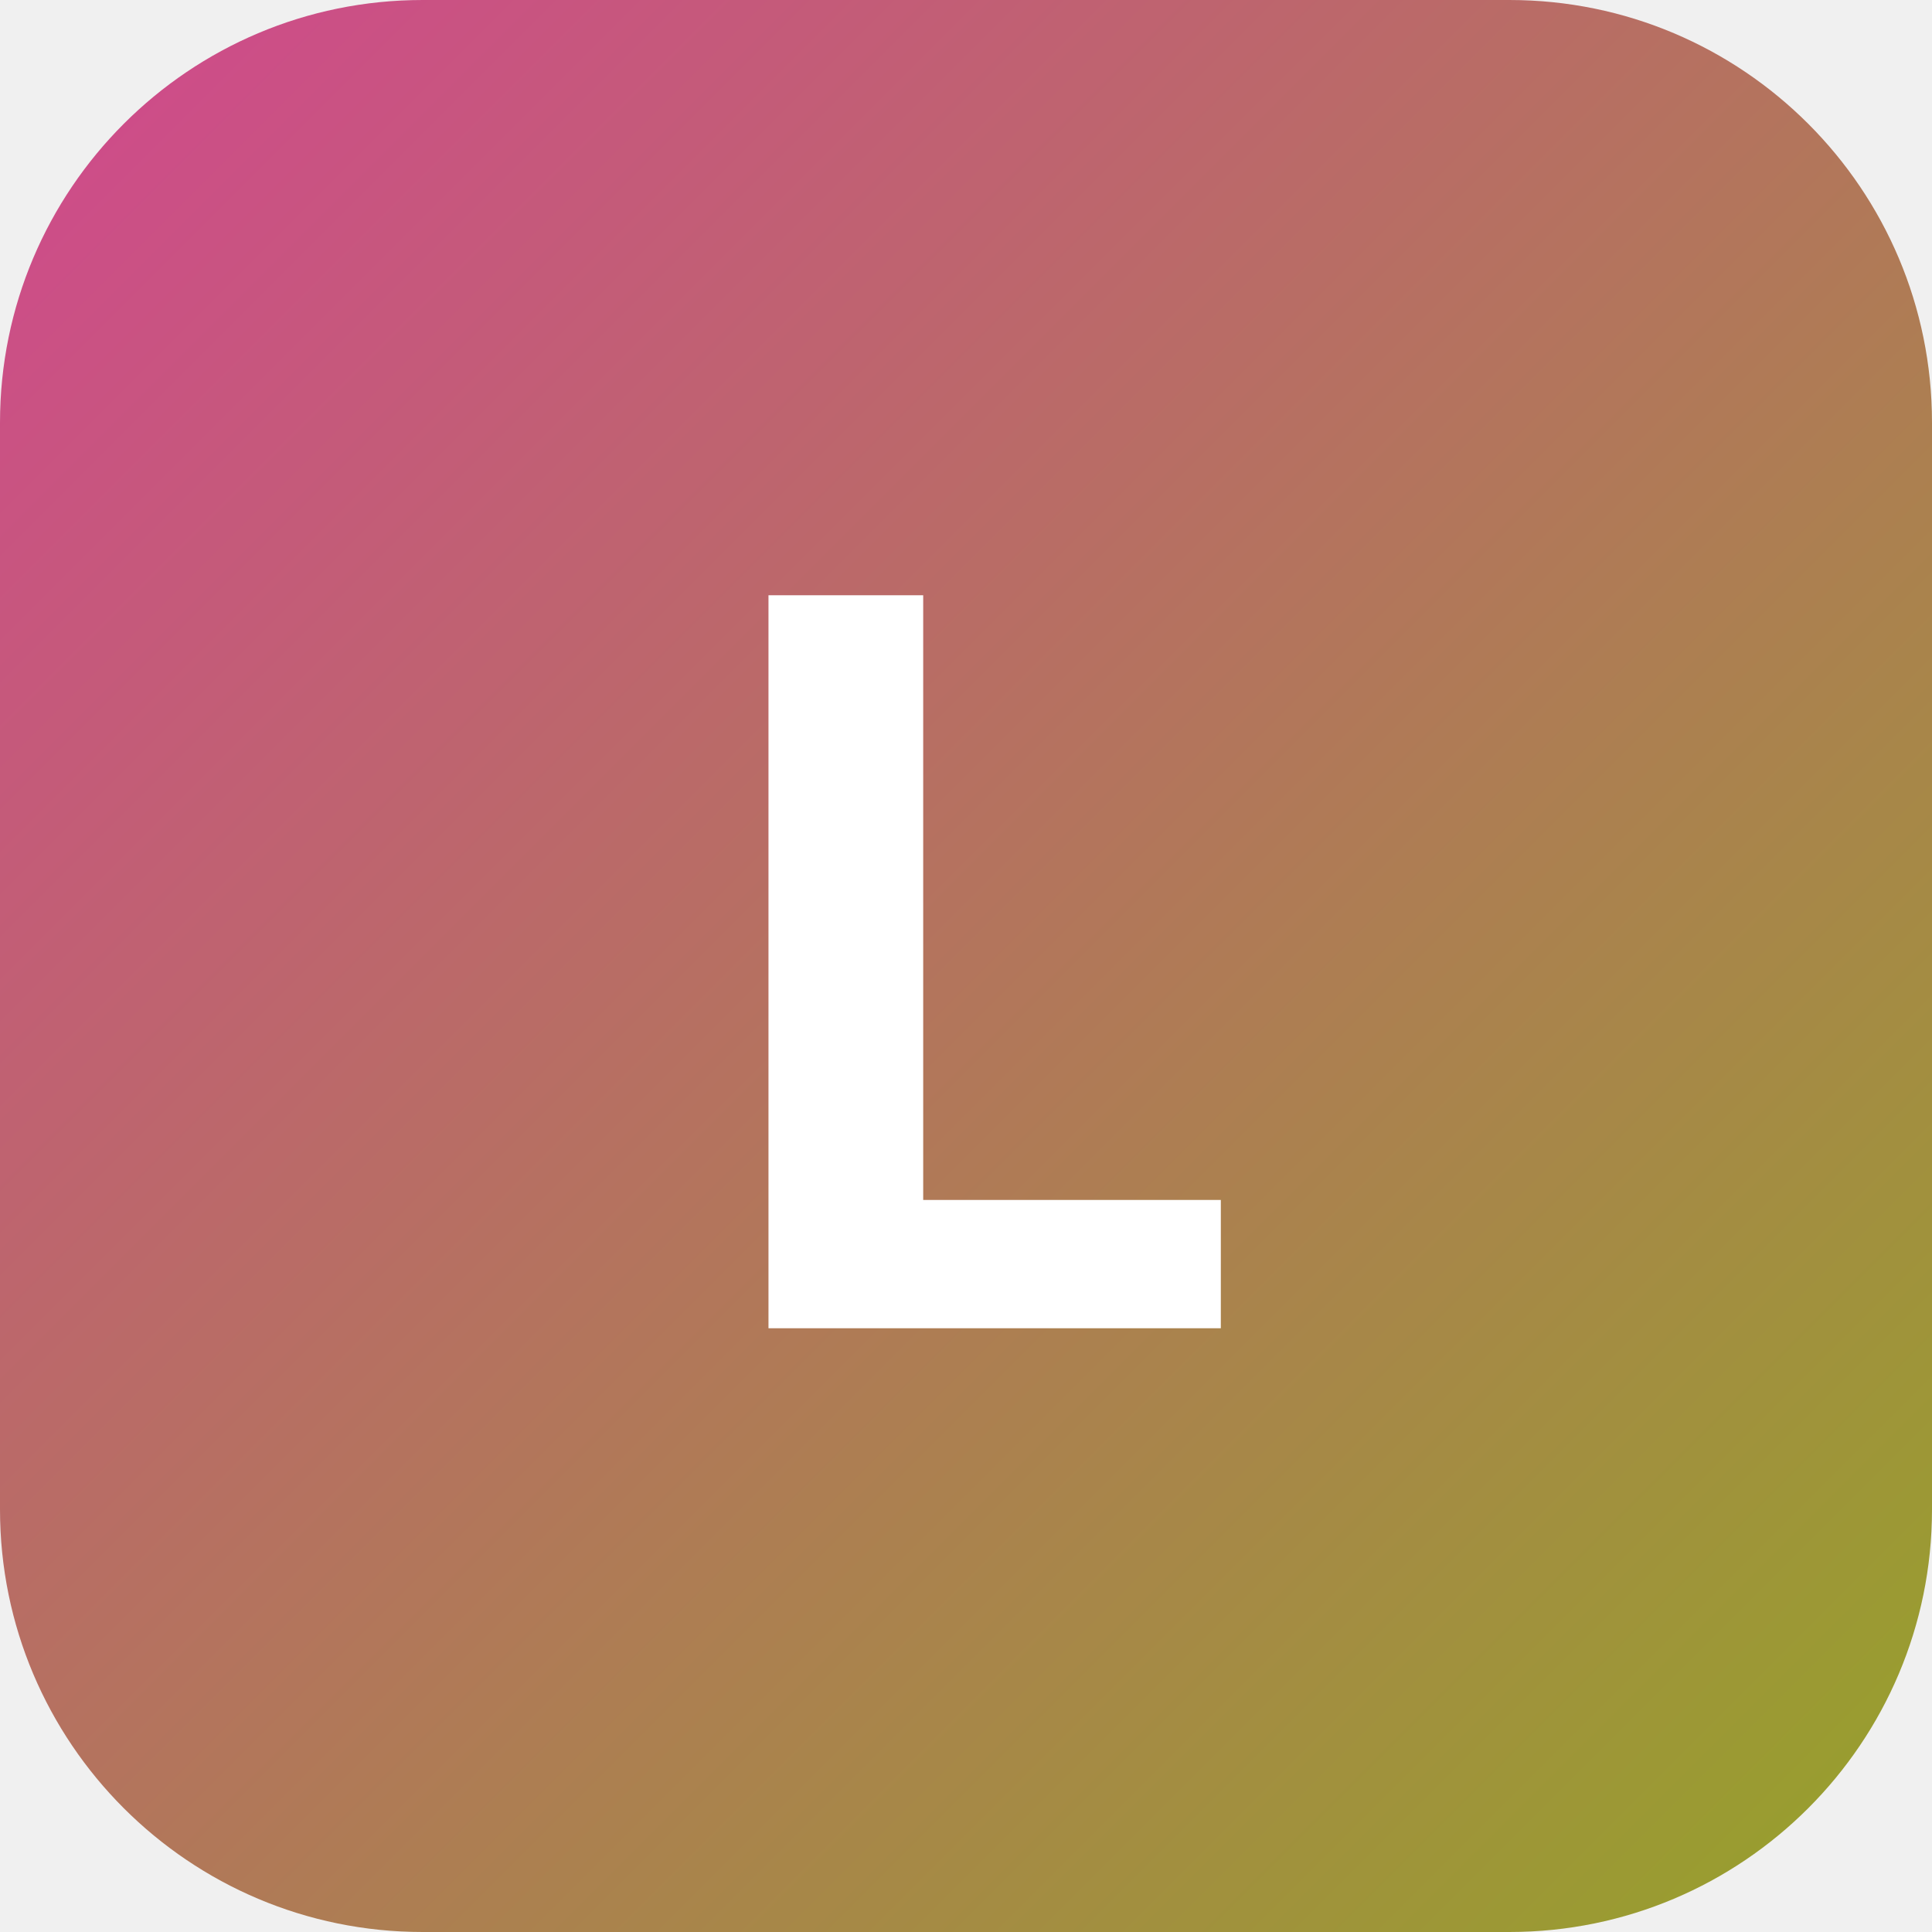
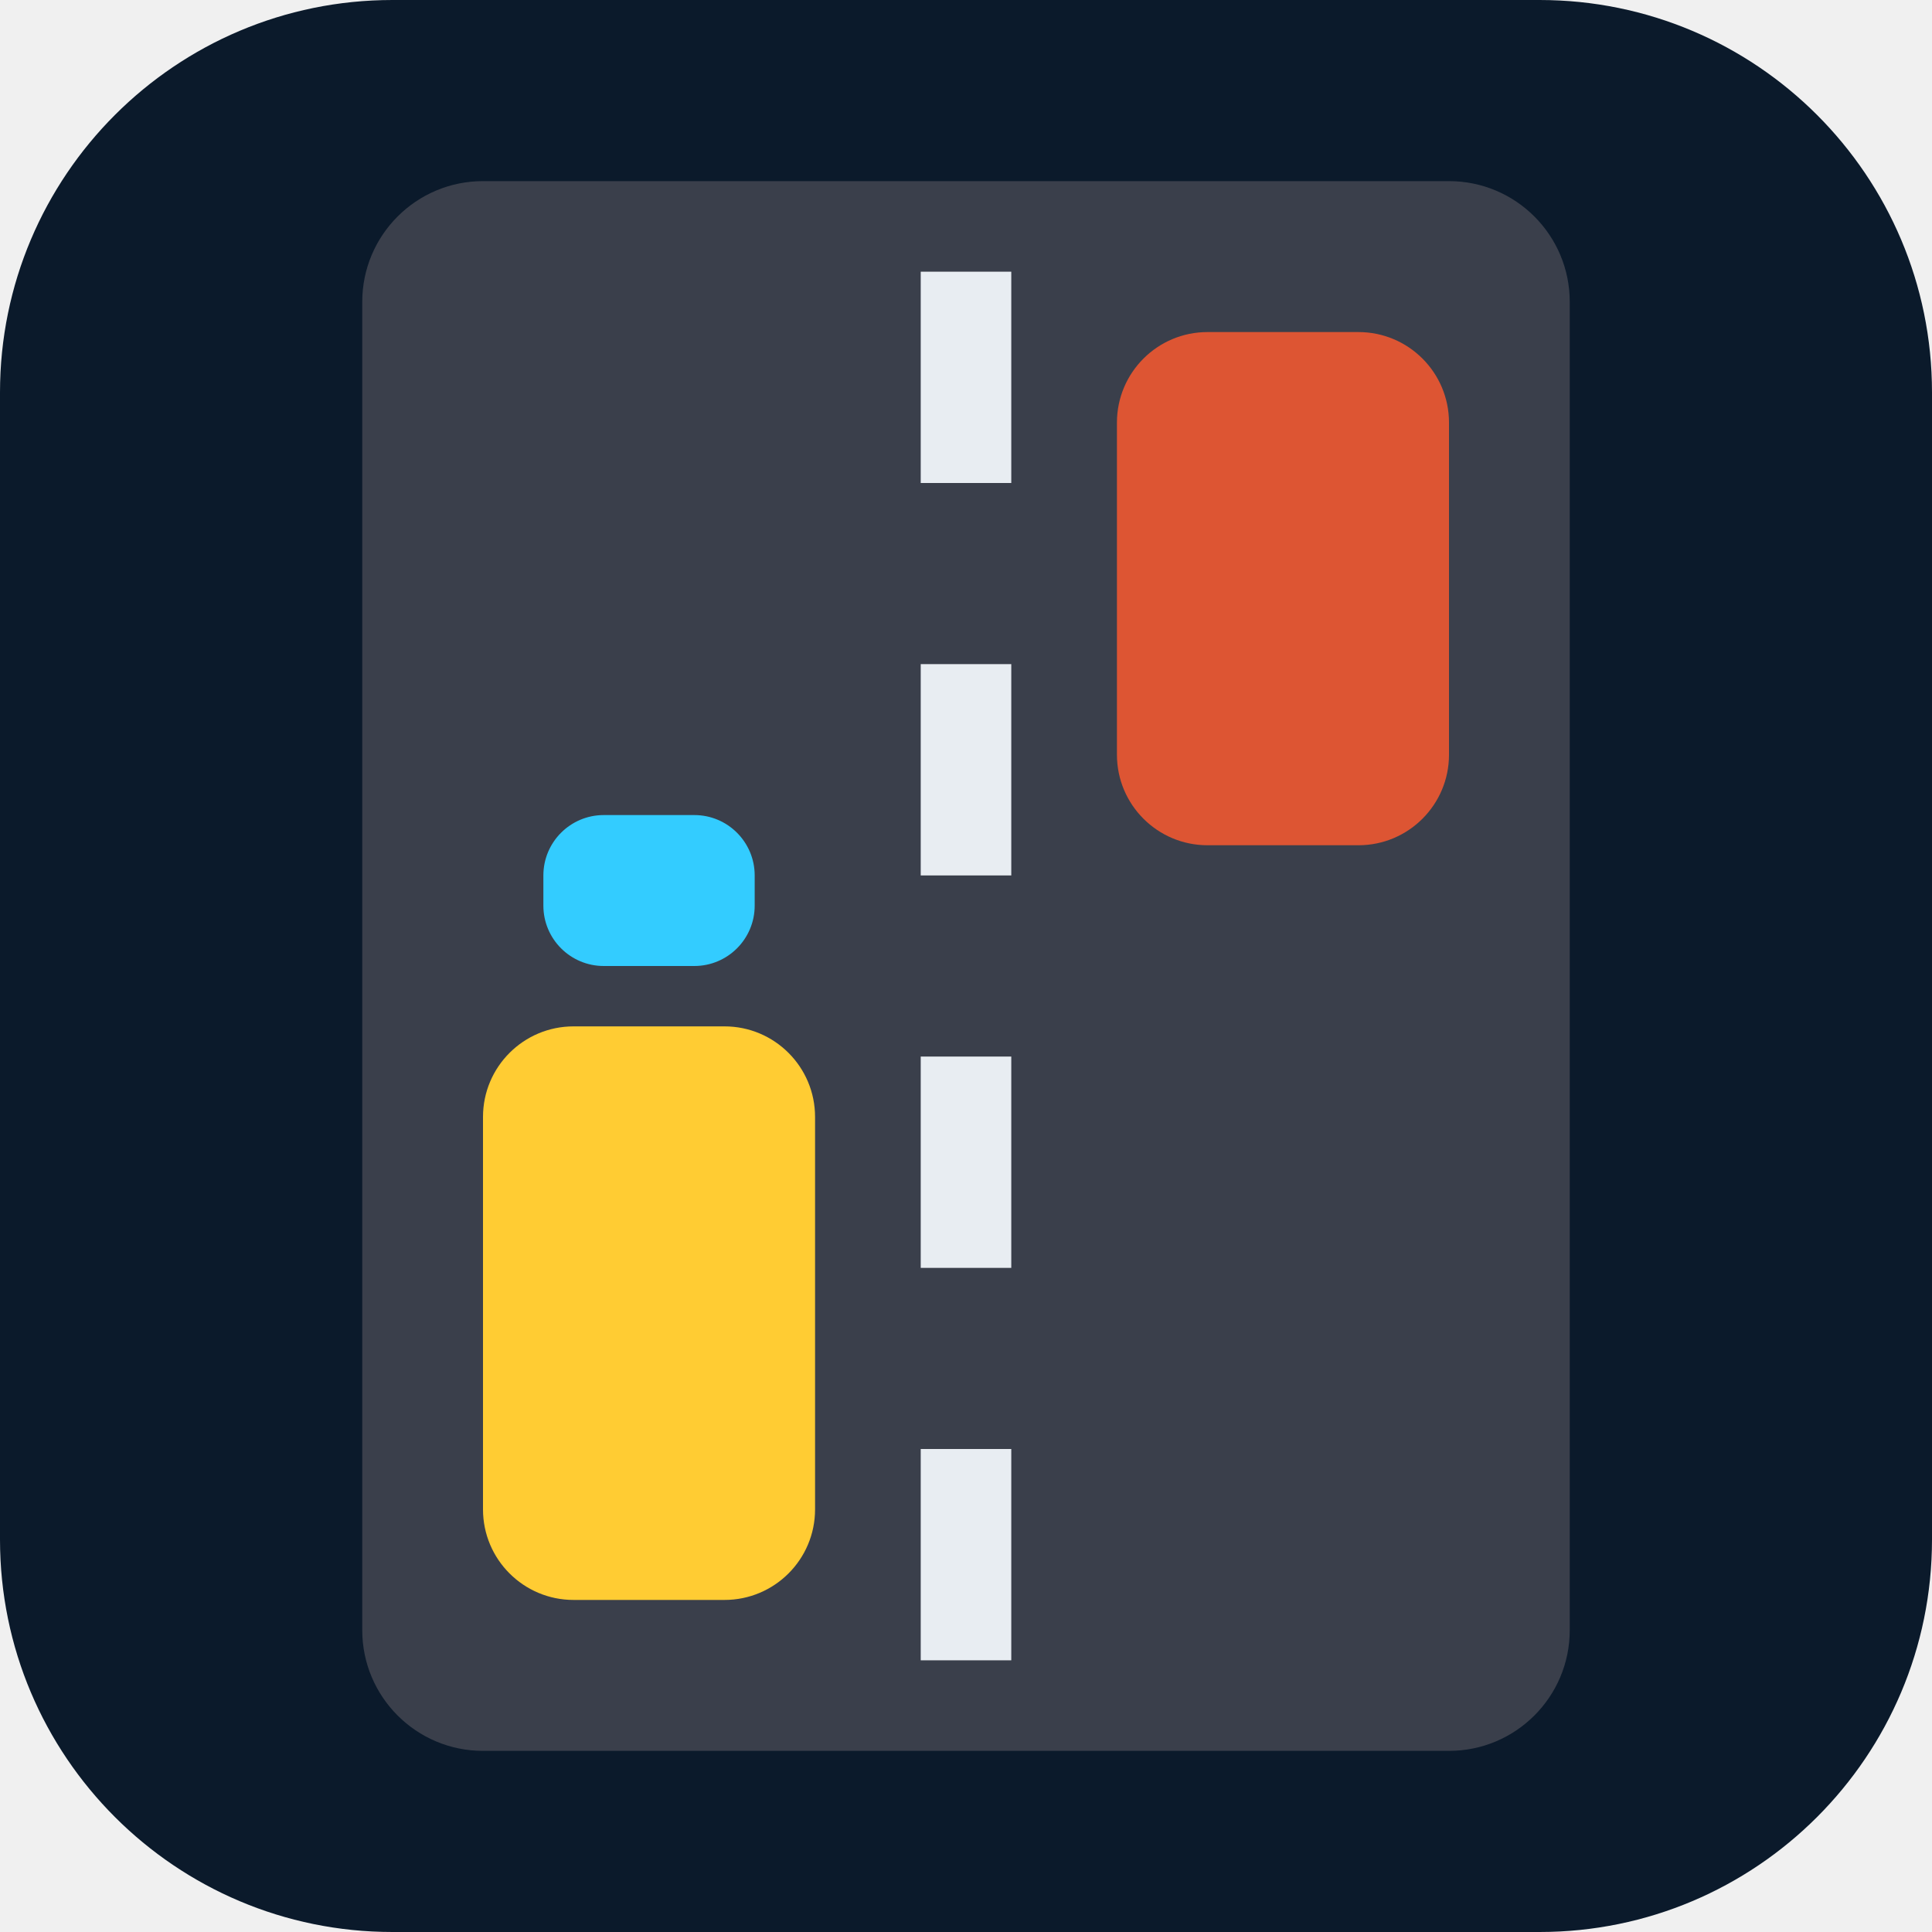
<svg xmlns="http://www.w3.org/2000/svg" viewBox="0 0 64 64">
-   <defs>
-     <linearGradient id="g" x1="0" y1="0" x2="1" y2="1">
-       <stop offset="0" stop-color="hsl(329 60% 55%)" />
-       <stop offset="1" stop-color="hsl(67 60% 40%)" />
-     </linearGradient>
-   </defs>
-   <rect width="64" height="64" rx="14" fill="url(#g)" />
-   <text x="32" y="44" font-size="34" text-anchor="middle" fill="#ffffff" font-family="Verdana,sans-serif" font-weight="bold">L</text>
+   <rect width="64" height="64" rx="13" fill="#0b1a2b" />
+   <rect x="12" y="6" width="40" height="52" rx="4" fill="#3a3f4b" />
+   <path d="M32 9v46" stroke="#e8edf2" stroke-width="3" stroke-dasharray="7 6" fill="none" />
+   <rect x="37" y="11" width="11" height="17" rx="3" fill="#dd5533" />
+   <rect x="16" y="34" width="11" height="19" rx="3" fill="#ffcc33" />
+   <rect x="18" y="27" width="7" height="5" rx="2" fill="#33ccff" />
</svg>
